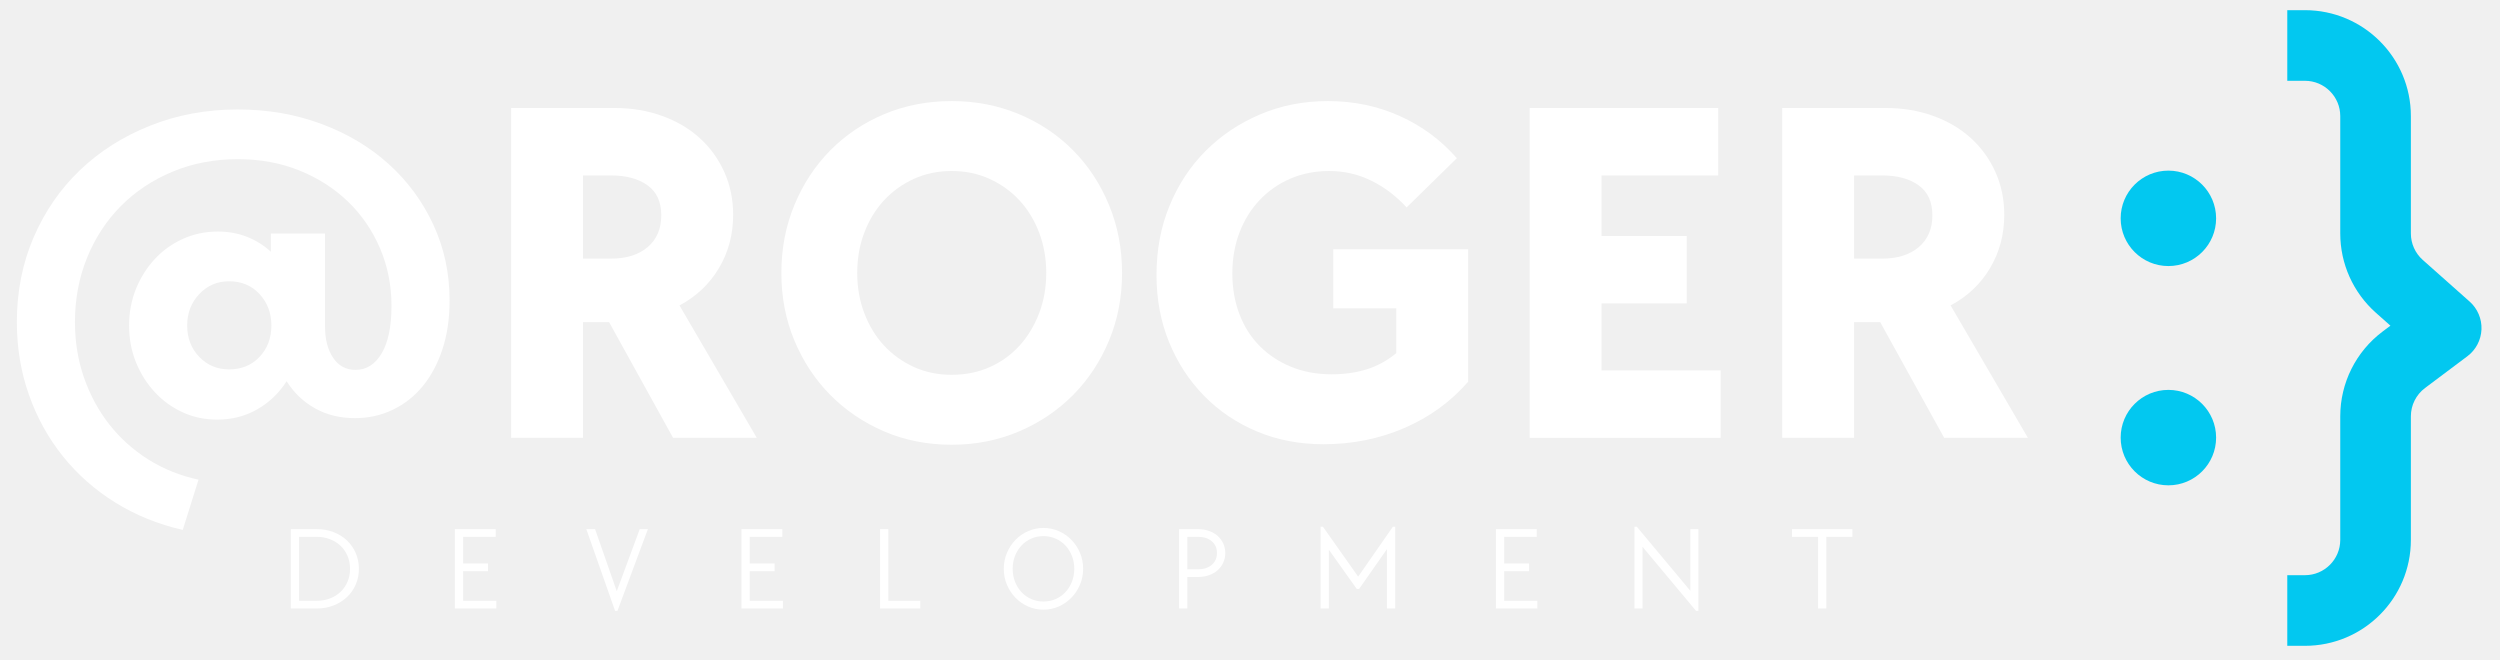
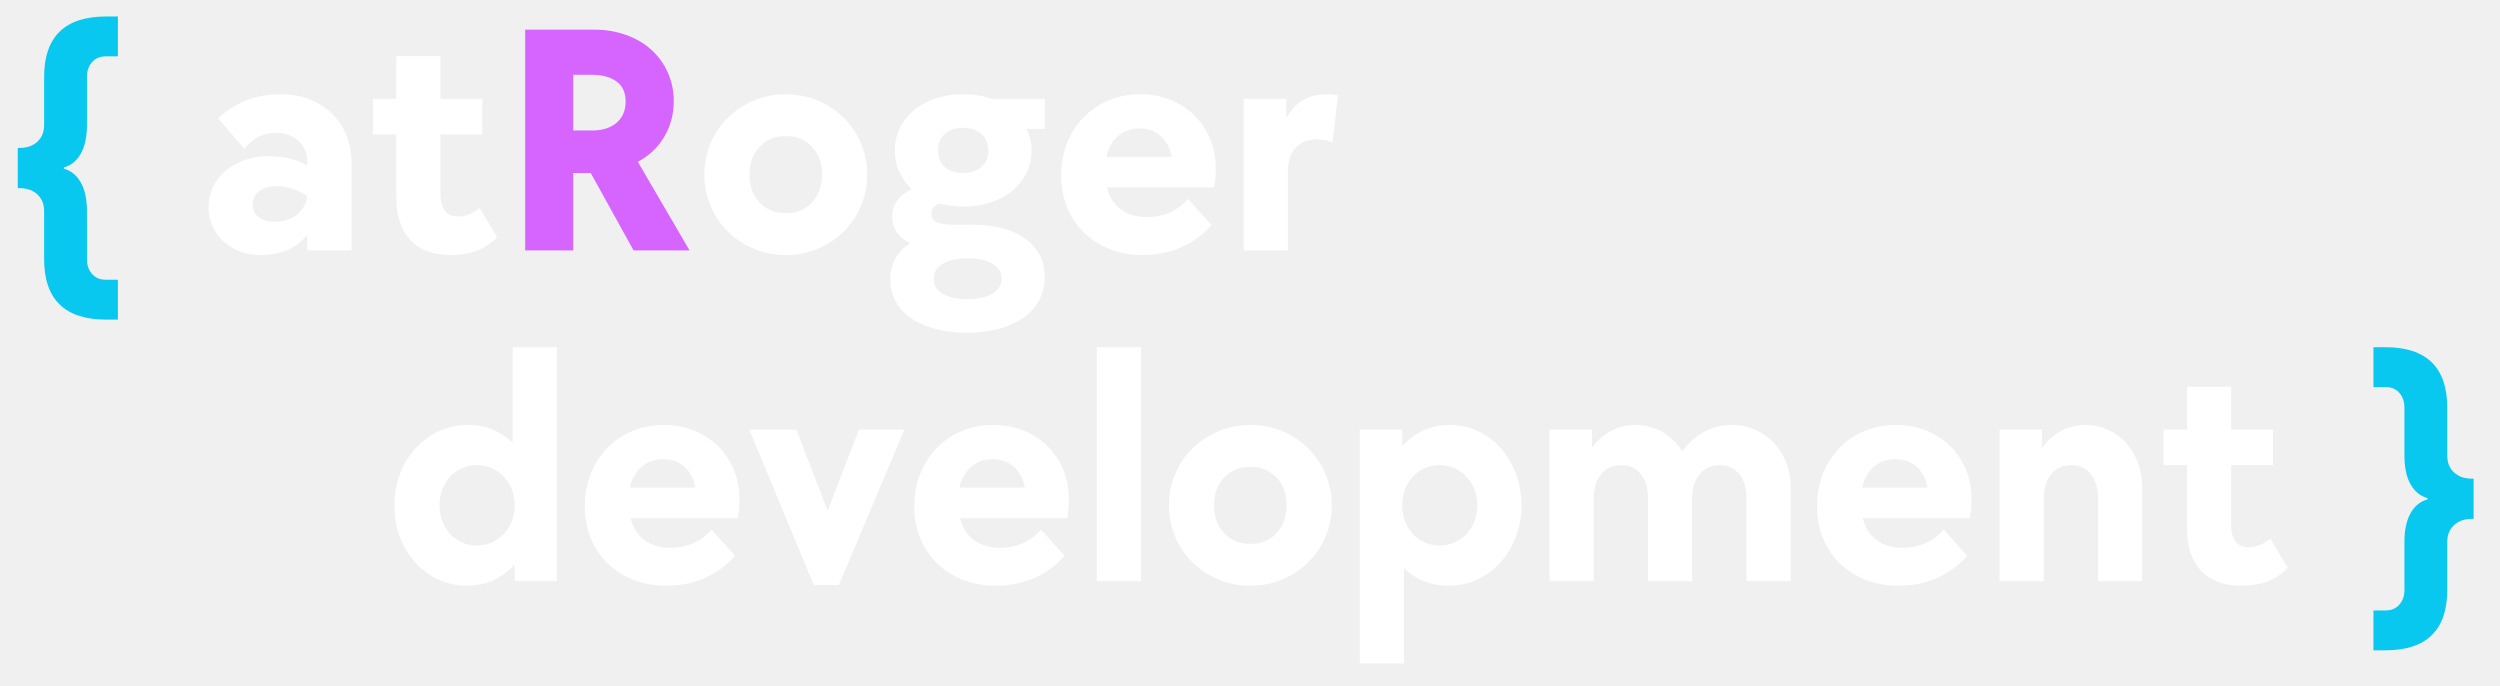
- <svg xmlns="http://www.w3.org/2000/svg" version="1.0" preserveAspectRatio="xMidYMid meet" viewBox="156 609 1182 312" zoomAndPan="magnify" style="max-height: 500px" width="1182" height="312">
+ <svg xmlns="http://www.w3.org/2000/svg" version="1.0" preserveAspectRatio="xMidYMid meet" viewBox="147 597 1203 330" zoomAndPan="magnify" style="max-height: 500px" width="1203" height="330">
  <defs>
    <g />
-     <clipPath id="ab6be9672c">
-       <rect height="281" y="0" width="969" x="0" />
+     <clipPath id="36fd5362bf">
+       <rect height="192" y="0" width="643" x="0" />
    </clipPath>
-     <clipPath id="ea4a767274">
-       <path clip-rule="nonzero" d="M 79 1.082 L 171.312 1.082 L 171.312 301.344 L 79 301.344 Z M 79 1.082" />
-     </clipPath>
-     <clipPath id="fca635046f">
-       <path clip-rule="nonzero" d="M 0.652 180.34 L 45.777 180.34 L 45.777 225.465 L 0.652 225.465 Z M 0.652 180.34" />
-     </clipPath>
-     <clipPath id="3acd0c3ff9">
-       <path clip-rule="nonzero" d="M 0.652 202.902 C 0.652 215.363 10.754 225.465 23.215 225.465 C 35.676 225.465 45.777 215.363 45.777 202.902 C 45.777 190.441 35.676 180.34 23.215 180.34 C 10.754 180.34 0.652 190.441 0.652 202.902 Z M 0.652 202.902" />
-     </clipPath>
-     <clipPath id="0243c243f2">
-       <path clip-rule="nonzero" d="M 0.652 0.34 L 45.777 0.34 L 45.777 45.465 L 0.652 45.465 Z M 0.652 0.34" />
-     </clipPath>
-     <clipPath id="14d1554ec3">
-       <path clip-rule="nonzero" d="M 0.652 22.902 C 0.652 35.363 10.754 45.465 23.215 45.465 C 35.676 45.465 45.777 35.363 45.777 22.902 C 45.777 10.441 35.676 0.34 23.215 0.34 C 10.754 0.34 0.652 10.441 0.652 22.902 Z M 0.652 22.902" />
-     </clipPath>
-     <clipPath id="e85f3a1ea8">
-       <rect height="46" y="0" width="46" x="0" />
-     </clipPath>
-     <clipPath id="9995bd7dcb">
-       <path clip-rule="nonzero" d="M 0.652 76.672 L 45.777 76.672 L 45.777 121.793 L 0.652 121.793 Z M 0.652 76.672" />
-     </clipPath>
-     <clipPath id="0dee5e9d3d">
-       <path clip-rule="nonzero" d="M 0.652 99.23 C 0.652 111.691 10.754 121.793 23.215 121.793 C 35.676 121.793 45.777 111.691 45.777 99.23 C 45.777 86.77 35.676 76.672 23.215 76.672 C 10.754 76.672 0.652 86.77 0.652 99.23 Z M 0.652 99.23" />
-     </clipPath>
-     <clipPath id="71fc96649f">
-       <path clip-rule="nonzero" d="M 0.652 0.672 L 45.777 0.672 L 45.777 45.793 L 0.652 45.793 Z M 0.652 0.672" />
-     </clipPath>
-     <clipPath id="755db9ea28">
-       <path clip-rule="nonzero" d="M 0.652 23.23 C 0.652 35.691 10.754 45.793 23.215 45.793 C 35.676 45.793 45.777 35.691 45.777 23.23 C 45.777 10.77 35.676 0.672 23.215 0.672 C 10.754 0.672 0.652 10.77 0.652 23.23 Z M 0.652 23.23" />
-     </clipPath>
-     <clipPath id="955879c6f4">
-       <rect height="46" y="0" width="46" x="0" />
-     </clipPath>
-     <clipPath id="fc065df888">
-       <rect height="302" y="0" width="189" x="0" />
+     <clipPath id="ee23ffd54f">
+       <rect height="192" y="0" width="1013" x="0" />
    </clipPath>
  </defs>
-   <g transform="matrix(1, 0, 0, 1, 150, 606)">
-     <g clip-path="url(#ab6be9672c)">
-       <g fill-opacity="1" fill="#ffffff">
-         <g transform="translate(0.00002043, 210.0066)">
+   <g transform="matrix(1, 0, 0, 1, 150, 574)">
+     <g clip-path="url(#36fd5362bf)">
+       <g fill-opacity="1" fill="#08c8f0">
+         <g transform="translate(0.00002043, 143.4961)">
          <g>
-             <path d="M 92.406 43.531 C 80.77 40.883 70.141 36.57 60.516 30.594 C 50.898 24.625 42.641 17.332 35.734 8.719 C 28.828 0.113 23.473 -9.578 19.672 -20.359 C 15.867 -31.148 13.969 -42.598 13.969 -54.703 C 13.969 -69.129 16.602 -82.473 21.875 -94.734 C 27.156 -106.992 34.445 -117.582 43.75 -126.5 C 53.062 -135.426 64.117 -142.445 76.922 -147.562 C 89.723 -152.688 103.578 -155.25 118.484 -155.25 C 132.598 -155.25 145.785 -152.957 158.047 -148.375 C 170.305 -143.801 180.895 -137.477 189.812 -129.406 C 198.738 -121.344 205.758 -111.801 210.875 -100.781 C 216 -89.77 218.562 -77.82 218.562 -64.938 C 218.562 -56.406 217.438 -48.723 215.188 -41.891 C 212.938 -35.066 209.832 -29.25 205.875 -24.438 C 201.926 -19.625 197.195 -15.898 191.688 -13.266 C 186.176 -10.629 180.238 -9.312 173.875 -9.312 C 166.738 -9.312 160.414 -10.863 154.906 -13.969 C 149.395 -17.07 144.93 -21.336 141.516 -26.766 C 137.953 -21.18 133.336 -16.758 127.672 -13.5 C 122.004 -10.238 115.68 -8.609 108.703 -8.609 C 102.805 -8.609 97.336 -9.77 92.297 -12.094 C 87.254 -14.426 82.867 -17.609 79.141 -21.641 C 75.41 -25.68 72.457 -30.379 70.281 -35.734 C 68.113 -41.086 67.031 -46.867 67.031 -53.078 C 67.031 -59.273 68.113 -65.051 70.281 -70.406 C 72.457 -75.758 75.41 -80.453 79.141 -84.484 C 82.867 -88.523 87.289 -91.707 92.406 -94.031 C 97.531 -96.363 103.039 -97.531 108.938 -97.531 C 113.906 -97.531 118.484 -96.711 122.672 -95.078 C 126.859 -93.453 130.66 -91.086 134.078 -87.984 L 134.078 -96.594 L 159.672 -96.594 L 159.672 -52.609 C 159.672 -46.555 160.953 -41.629 163.516 -37.828 C 166.078 -34.023 169.609 -32.125 174.109 -32.125 C 179.234 -32.125 183.344 -34.723 186.438 -39.922 C 189.539 -45.117 191.094 -52.602 191.094 -62.375 C 191.094 -72.156 189.27 -81.273 185.625 -89.734 C 181.977 -98.191 176.938 -105.52 170.5 -111.719 C 164.062 -117.926 156.422 -122.816 147.578 -126.391 C 138.734 -129.961 129.035 -131.75 118.484 -131.75 C 107.305 -131.75 96.984 -129.77 87.516 -125.812 C 78.055 -121.852 69.91 -116.422 63.078 -109.516 C 56.254 -102.609 50.941 -94.461 47.141 -85.078 C 43.336 -75.691 41.438 -65.566 41.438 -54.703 C 41.438 -45.391 42.867 -36.617 45.734 -28.391 C 48.609 -20.172 52.602 -12.801 57.719 -6.281 C 62.844 0.227 68.973 5.734 76.109 10.234 C 83.254 14.734 91.172 17.914 99.859 19.781 Z M 114.281 -32.359 C 120.188 -32.359 125 -34.332 128.719 -38.281 C 132.445 -42.238 134.312 -47.172 134.312 -53.078 C 134.312 -58.973 132.445 -63.938 128.719 -67.969 C 125 -72 120.188 -74.016 114.281 -74.016 C 108.695 -74.016 104.004 -72 100.203 -67.969 C 96.398 -63.938 94.5 -58.973 94.5 -53.078 C 94.5 -47.172 96.398 -42.238 100.203 -38.281 C 104.004 -34.332 108.695 -32.359 114.281 -32.359 Z M 114.281 -32.359" />
+             <path d="M 48.031 33.297 C 38.102 33.297 30.656 30.863 25.688 26 C 20.719 21.133 18.234 13.895 18.234 4.281 L 18.234 -18.859 C 18.234 -22.242 17.148 -24.941 14.984 -26.953 C 12.816 -28.961 9.938 -29.969 6.344 -29.969 L 5.547 -29.969 L 5.547 -49.297 L 6.344 -49.297 C 9.938 -49.297 12.816 -50.301 14.984 -52.312 C 17.148 -54.32 18.234 -57.02 18.234 -60.406 L 18.234 -83.547 C 18.234 -93.16 20.719 -100.398 25.688 -105.266 C 30.656 -110.129 38.102 -112.562 48.031 -112.562 L 53.734 -112.562 L 53.734 -93.375 L 47.875 -93.375 C 45.125 -93.375 42.93 -92.445 41.297 -90.594 C 39.66 -88.75 38.844 -86.398 38.844 -83.547 L 38.844 -60.406 C 38.844 -54.695 37.863 -50.098 35.906 -46.609 C 33.945 -43.117 31.227 -40.898 27.75 -39.953 L 27.75 -39.312 C 31.227 -38.363 33.945 -36.145 35.906 -32.656 C 37.863 -29.164 38.844 -24.566 38.844 -18.859 L 38.844 4.281 C 38.844 7.133 39.66 9.484 41.297 11.328 C 42.93 13.18 45.125 14.109 47.875 14.109 L 53.734 14.109 L 53.734 33.297 Z M 48.031 33.297" />
          </g>
        </g>
      </g>
      <g fill-opacity="1" fill="#ffffff">
-         <g transform="translate(230.1967, 210.0066)">
+         <g transform="translate(58.50915, 143.4961)">
+           <g />
+         </g>
+       </g>
+       <g fill-opacity="1" fill="#ffffff">
+         <g transform="translate(93.38702, 143.4961)">
          <g>
-             <path d="M 17.453 -155.953 L 66.344 -155.953 C 74.406 -155.953 81.891 -154.707 88.797 -152.219 C 95.703 -149.738 101.641 -146.25 106.609 -141.75 C 111.578 -137.25 115.457 -131.895 118.25 -125.688 C 121.039 -119.488 122.438 -112.738 122.438 -105.438 C 122.438 -96.133 120.188 -87.719 115.688 -80.188 C 111.188 -72.664 104.977 -66.805 97.062 -62.609 L 133.609 0 L 94.031 0 L 63.781 -54.703 L 51.438 -54.703 L 51.438 0 L 17.453 0 Z M 64.703 -84.734 C 72.004 -84.734 77.785 -86.555 82.047 -90.203 C 86.316 -93.848 88.453 -98.848 88.453 -105.203 C 88.453 -111.566 86.281 -116.301 81.938 -119.406 C 77.594 -122.508 71.848 -124.062 64.703 -124.062 L 51.438 -124.062 L 51.438 -84.734 Z M 64.703 -84.734" />
+             <path d="M 29.172 2.219 C 25.473 2.219 22.086 1.633 19.016 0.469 C 15.953 -0.688 13.312 -2.297 11.094 -4.359 C 8.875 -6.422 7.129 -8.852 5.859 -11.656 C 4.598 -14.457 3.969 -17.492 3.969 -20.766 C 3.969 -24.254 4.68 -27.504 6.109 -30.516 C 7.535 -33.523 9.566 -36.141 12.203 -38.359 C 14.848 -40.578 17.941 -42.297 21.484 -43.516 C 25.023 -44.734 28.961 -45.344 33.297 -45.344 C 40.055 -45.344 46.129 -43.863 51.516 -40.906 L 51.516 -42.328 C 51.516 -46.66 50.086 -50.117 47.234 -52.703 C 44.391 -55.297 40.742 -56.594 36.297 -56.594 C 30.172 -56.594 25.156 -54.004 21.25 -48.828 L 8.562 -63.578 C 13 -67.586 17.645 -70.516 22.5 -72.359 C 27.363 -74.211 32.812 -75.141 38.844 -75.141 C 43.914 -75.141 48.508 -74.32 52.625 -72.688 C 56.75 -71.051 60.316 -68.781 63.328 -65.875 C 66.336 -62.969 68.66 -59.504 70.297 -55.484 C 71.941 -51.473 72.766 -47.035 72.766 -42.172 L 72.766 0 L 51.516 0 L 51.516 -7.453 C 48.453 -3.961 45.125 -1.477 41.531 0 C 37.938 1.477 33.816 2.219 29.172 2.219 Z M 35.984 -13.797 C 40.109 -13.797 43.598 -14.93 46.453 -17.203 C 49.305 -19.473 50.992 -22.457 51.516 -26.156 C 46.66 -29.32 41.801 -30.906 36.938 -30.906 C 33.238 -30.906 30.359 -30.113 28.297 -28.531 C 26.234 -26.945 25.203 -24.832 25.203 -22.188 C 25.203 -19.551 26.148 -17.492 28.047 -16.016 C 29.953 -14.535 32.598 -13.797 35.984 -13.797 Z M 35.984 -13.797" />
          </g>
        </g>
      </g>
      <g fill-opacity="1" fill="#ffffff">
-         <g transform="translate(367.2906, 210.0066)">
+         <g transform="translate(174.0817, 143.4961)">
          <g>
-             <path d="M 88.688 3.266 C 77.195 3.266 66.562 1.172 56.781 -3.016 C 47.008 -7.211 38.516 -12.957 31.297 -20.25 C 24.086 -27.539 18.426 -36.113 14.312 -45.969 C 10.195 -55.82 8.141 -66.488 8.141 -77.969 C 8.141 -89.457 10.195 -100.164 14.312 -110.094 C 18.426 -120.031 24.086 -128.645 31.297 -135.938 C 38.516 -143.227 47.008 -148.93 56.781 -153.047 C 66.562 -157.16 77.195 -159.219 88.688 -159.219 C 100.008 -159.219 110.598 -157.16 120.453 -153.047 C 130.305 -148.93 138.844 -143.227 146.062 -135.938 C 153.281 -128.645 158.941 -120.031 163.047 -110.094 C 167.16 -100.164 169.219 -89.457 169.219 -77.969 C 169.219 -66.488 167.16 -55.82 163.047 -45.969 C 158.941 -36.113 153.281 -27.539 146.062 -20.25 C 138.844 -12.957 130.305 -7.211 120.453 -3.016 C 110.598 1.172 100.008 3.266 88.688 3.266 Z M 88.688 -29.797 C 95.195 -29.797 101.164 -31 106.594 -33.406 C 112.031 -35.812 116.727 -39.188 120.688 -43.531 C 124.645 -47.875 127.75 -52.992 130 -58.891 C 132.25 -64.785 133.375 -71.145 133.375 -77.969 C 133.375 -84.801 132.25 -91.164 130 -97.062 C 127.75 -102.957 124.645 -108.035 120.688 -112.297 C 116.727 -116.566 112.031 -119.941 106.594 -122.422 C 101.164 -124.91 95.195 -126.156 88.688 -126.156 C 82.164 -126.156 76.188 -124.91 70.75 -122.422 C 65.32 -119.941 60.629 -116.566 56.672 -112.297 C 52.723 -108.035 49.625 -102.957 47.375 -97.062 C 45.125 -91.164 44 -84.801 44 -77.969 C 44 -71.145 45.125 -64.785 47.375 -58.891 C 49.625 -52.992 52.723 -47.91 56.672 -43.641 C 60.629 -39.379 65.32 -36.004 70.75 -33.516 C 76.188 -31.035 82.164 -29.797 88.688 -29.797 Z M 88.688 -29.797" />
+             <path d="M 39.953 2.219 C 31.391 2.219 24.863 -0.18 20.375 -4.984 C 15.883 -9.797 13.641 -16.586 13.641 -25.359 L 13.641 -55.797 L 2.375 -55.797 L 2.375 -72.922 L 13.641 -72.922 L 13.641 -93.531 L 34.875 -93.531 L 34.875 -72.922 L 55.016 -72.922 L 55.016 -55.797 L 34.875 -55.797 L 34.875 -27.109 C 34.875 -23.723 35.562 -21.078 36.938 -19.172 C 38.312 -17.273 40.531 -16.328 43.594 -16.328 C 46.977 -16.328 50.359 -17.703 53.734 -20.453 L 62.141 -6.344 C 56.648 -0.633 49.254 2.219 39.953 2.219 Z M 39.953 2.219" />
+           </g>
+         </g>
+       </g>
+       <g fill-opacity="1" fill="#d665ff">
+         <g transform="translate(237.8167, 143.4961)">
+           <g>
+             <path d="M 11.891 -106.219 L 45.188 -106.219 C 50.676 -106.219 55.77 -105.367 60.469 -103.672 C 65.176 -101.984 69.223 -99.609 72.609 -96.547 C 75.992 -93.484 78.633 -89.836 80.531 -85.609 C 82.438 -81.379 83.391 -76.781 83.391 -71.812 C 83.391 -65.469 81.852 -59.734 78.781 -54.609 C 75.719 -49.484 71.492 -45.492 66.109 -42.641 L 91 0 L 64.047 0 L 43.438 -37.25 L 35.031 -37.25 L 35.031 0 L 11.891 0 Z M 44.078 -57.703 C 49.035 -57.703 52.969 -58.941 55.875 -61.422 C 58.781 -63.91 60.234 -67.32 60.234 -71.656 C 60.234 -75.988 58.754 -79.211 55.797 -81.328 C 52.836 -83.441 48.93 -84.5 44.078 -84.5 L 35.031 -84.5 L 35.031 -57.703 Z M 44.078 -57.703" />
          </g>
        </g>
      </g>
      <g fill-opacity="1" fill="#ffffff">
-         <g transform="translate(544.6515, 210.0066)">
+         <g transform="translate(331.1991, 143.4961)">
          <g>
-             <path d="M 87.047 3.031 C 75.723 3.031 65.25 1.016 55.625 -3.016 C 46.008 -7.055 37.672 -12.68 30.609 -19.891 C 23.547 -27.109 18.035 -35.566 14.078 -45.266 C 10.117 -54.973 8.141 -65.566 8.141 -77.047 C 8.141 -88.836 10.195 -99.738 14.312 -109.75 C 18.426 -119.758 24.129 -128.41 31.422 -135.703 C 38.711 -142.992 47.285 -148.734 57.141 -152.922 C 66.992 -157.117 77.664 -159.219 89.156 -159.219 C 101.406 -159.219 112.77 -156.848 123.25 -152.109 C 133.727 -147.379 142.691 -140.742 150.141 -132.203 L 126.391 -108.938 C 121.422 -114.363 115.832 -118.586 109.625 -121.609 C 103.426 -124.641 96.832 -126.156 89.844 -126.156 C 83.176 -126.156 77.047 -124.953 71.453 -122.547 C 65.867 -120.141 61.02 -116.766 56.906 -112.422 C 52.801 -108.078 49.625 -102.957 47.375 -97.062 C 45.125 -91.164 44 -84.727 44 -77.75 C 44 -70.758 45.125 -64.316 47.375 -58.422 C 49.625 -52.523 52.844 -47.484 57.031 -43.297 C 61.219 -39.109 66.18 -35.848 71.922 -33.516 C 77.66 -31.191 84.023 -30.031 91.016 -30.031 C 96.91 -30.031 102.379 -30.805 107.422 -32.359 C 112.461 -33.91 117.156 -36.469 121.5 -40.031 L 121.5 -61.219 L 91.703 -61.219 L 91.703 -89.156 L 155.484 -89.156 L 155.484 -26.531 C 147.266 -17.07 137.219 -9.781 125.344 -4.656 C 113.469 0.469 100.703 3.031 87.047 3.031 Z M 87.047 3.031" />
+             <path d="M 43.906 2.219 C 38.414 2.219 33.289 1.211 28.531 -0.797 C 23.781 -2.805 19.633 -5.551 16.094 -9.031 C 12.551 -12.52 9.773 -16.613 7.766 -21.312 C 5.754 -26.02 4.75 -31.07 4.75 -36.469 C 4.75 -41.852 5.754 -46.895 7.766 -51.594 C 9.773 -56.301 12.551 -60.398 16.094 -63.891 C 19.633 -67.379 23.781 -70.125 28.531 -72.125 C 33.289 -74.133 38.414 -75.141 43.906 -75.141 C 49.406 -75.141 54.531 -74.133 59.281 -72.125 C 64.039 -70.125 68.191 -67.379 71.734 -63.891 C 75.273 -60.398 78.051 -56.301 80.062 -51.594 C 82.07 -46.895 83.078 -41.852 83.078 -36.469 C 83.078 -31.07 82.07 -26.02 80.062 -21.312 C 78.051 -16.613 75.273 -12.52 71.734 -9.031 C 68.191 -5.551 64.039 -2.805 59.281 -0.797 C 54.531 1.211 49.406 2.219 43.906 2.219 Z M 43.906 -17.906 C 49.094 -17.906 53.297 -19.625 56.516 -23.062 C 59.742 -26.5 61.359 -31.02 61.359 -36.625 C 61.359 -42.008 59.742 -46.422 56.516 -49.859 C 53.297 -53.297 49.094 -55.016 43.906 -55.016 C 38.727 -55.016 34.523 -53.297 31.297 -49.859 C 28.078 -46.422 26.469 -42.008 26.469 -36.625 C 26.469 -31.02 28.078 -26.5 31.297 -23.062 C 34.523 -19.625 38.727 -17.906 43.906 -17.906 Z M 43.906 -17.906" />
          </g>
        </g>
      </g>
      <g fill-opacity="1" fill="#ffffff">
-         <g transform="translate(711.7711, 210.0066)">
+         <g transform="translate(419.0279, 143.4961)">
          <g>
-             <path d="M 17.453 -155.953 L 106.609 -155.953 L 106.609 -124.062 L 51.438 -124.062 L 51.438 -95.438 L 91.703 -95.438 L 91.703 -63.547 L 51.438 -63.547 L 51.438 -31.891 L 107.766 -31.891 L 107.766 0 L 17.453 0 Z M 17.453 -155.953" />
+             <path d="M 43.438 23.469 C 48.508 23.469 52.523 22.594 55.484 20.844 C 58.441 19.102 59.922 16.703 59.922 13.641 C 59.922 10.566 58.469 8.16 55.562 6.422 C 52.656 4.68 48.664 3.812 43.594 3.812 C 38.52 3.812 34.531 4.68 31.625 6.422 C 28.719 8.16 27.266 10.566 27.266 13.641 C 27.266 16.703 28.691 19.102 31.547 20.844 C 34.398 22.594 38.363 23.469 43.438 23.469 Z M 43.281 39.625 C 37.676 39.625 32.602 39.016 28.062 37.797 C 23.52 36.586 19.633 34.875 16.406 32.656 C 13.188 30.438 10.703 27.738 8.953 24.562 C 7.211 21.395 6.344 17.91 6.344 14.109 C 6.344 6.609 9.516 0.742 15.859 -3.484 C 10.148 -6.441 7.297 -10.672 7.297 -16.172 C 7.297 -19.234 8.141 -21.875 9.828 -24.094 C 11.516 -26.312 13.785 -28.109 16.641 -29.484 C 14.109 -31.922 12.129 -34.695 10.703 -37.812 C 9.273 -40.926 8.562 -44.332 8.562 -48.031 C 8.562 -51.945 9.379 -55.566 11.016 -58.891 C 12.648 -62.223 14.922 -65.102 17.828 -67.531 C 20.734 -69.969 24.195 -71.844 28.219 -73.156 C 32.238 -74.477 36.676 -75.141 41.531 -75.141 C 46.5 -75.141 51.098 -74.398 55.328 -72.922 L 80.688 -72.922 L 80.688 -58.5 L 71.812 -58.5 C 72.656 -57.02 73.285 -55.406 73.703 -53.656 C 74.129 -51.914 74.344 -50.148 74.344 -48.359 C 74.344 -44.336 73.523 -40.66 71.891 -37.328 C 70.254 -34.004 67.984 -31.125 65.078 -28.688 C 62.172 -26.258 58.68 -24.383 54.609 -23.062 C 50.547 -21.738 46.133 -21.078 41.375 -21.078 C 37.469 -21.078 33.77 -21.555 30.281 -22.516 C 27.531 -21.773 26.156 -20.133 26.156 -17.594 C 26.156 -15.801 26.973 -14.477 28.609 -13.625 C 30.254 -12.781 32.926 -12.359 36.625 -12.359 L 45.969 -12.359 C 50.52 -12.359 54.906 -11.883 59.125 -10.938 C 63.352 -9.988 67.051 -8.484 70.219 -6.422 C 73.395 -4.359 75.93 -1.742 77.828 1.422 C 79.734 4.598 80.688 8.352 80.688 12.688 C 80.688 16.801 79.812 20.523 78.062 23.859 C 76.32 27.191 73.812 30.02 70.531 32.344 C 67.258 34.664 63.328 36.457 58.734 37.719 C 54.141 38.988 48.988 39.625 43.281 39.625 Z M 41.375 -37.25 C 45.07 -37.25 48.031 -38.227 50.25 -40.188 C 52.469 -42.145 53.578 -44.758 53.578 -48.031 C 53.578 -51.414 52.469 -54.082 50.25 -56.031 C 48.031 -57.988 45.07 -58.969 41.375 -58.969 C 37.676 -58.969 34.742 -57.988 32.578 -56.031 C 30.41 -54.082 29.328 -51.414 29.328 -48.031 C 29.328 -44.758 30.41 -42.145 32.578 -40.188 C 34.742 -38.227 37.676 -37.25 41.375 -37.25 Z M 41.375 -37.25" />
          </g>
        </g>
      </g>
      <g fill-opacity="1" fill="#ffffff">
-         <g transform="translate(831.1754, 210.0066)">
+         <g transform="translate(502.8934, 143.4961)">
          <g>
-             <path d="M 17.453 -155.953 L 66.344 -155.953 C 74.406 -155.953 81.891 -154.707 88.797 -152.219 C 95.703 -149.738 101.641 -146.25 106.609 -141.75 C 111.578 -137.25 115.457 -131.895 118.25 -125.688 C 121.039 -119.488 122.438 -112.738 122.438 -105.438 C 122.438 -96.133 120.188 -87.719 115.688 -80.188 C 111.188 -72.664 104.977 -66.805 97.062 -62.609 L 133.609 0 L 94.031 0 L 63.781 -54.703 L 51.438 -54.703 L 51.438 0 L 17.453 0 Z M 64.703 -84.734 C 72.004 -84.734 77.785 -86.555 82.047 -90.203 C 86.316 -93.848 88.453 -98.848 88.453 -105.203 C 88.453 -111.566 86.281 -116.301 81.938 -119.406 C 77.594 -122.508 71.848 -124.062 64.703 -124.062 L 51.438 -124.062 L 51.438 -84.734 Z M 64.703 -84.734" />
+             <path d="M 44.078 2.219 C 38.266 2.219 32.953 1.27 28.141 -0.625 C 23.328 -2.531 19.176 -5.176 15.688 -8.562 C 12.207 -11.945 9.516 -15.988 7.609 -20.688 C 5.703 -25.395 4.75 -30.547 4.75 -36.141 C 4.75 -41.742 5.703 -46.922 7.609 -51.672 C 9.516 -56.43 12.156 -60.555 15.531 -64.047 C 18.914 -67.535 22.93 -70.254 27.578 -72.203 C 32.234 -74.16 37.305 -75.141 42.797 -75.141 C 47.984 -75.141 52.77 -74.266 57.156 -72.516 C 61.539 -70.773 65.367 -68.32 68.641 -65.156 C 71.922 -61.988 74.484 -58.238 76.328 -53.906 C 78.18 -49.57 79.109 -44.812 79.109 -39.625 C 79.109 -37.727 79.055 -36.145 78.953 -34.875 C 78.848 -33.602 78.633 -32.07 78.312 -30.281 L 26.797 -30.281 C 27.848 -25.844 30.035 -22.352 33.359 -19.812 C 36.691 -17.281 40.945 -16.016 46.125 -16.016 C 49.832 -16.016 53.32 -16.703 56.594 -18.078 C 59.875 -19.453 62.941 -21.672 65.797 -24.734 L 77.047 -12.203 C 72.922 -7.453 68.004 -3.859 62.297 -1.422 C 56.586 1.004 50.516 2.219 44.078 2.219 Z M 58.016 -45.016 C 57.066 -49.461 55.242 -52.848 52.547 -55.172 C 49.859 -57.492 46.504 -58.656 42.484 -58.656 C 38.359 -58.656 34.895 -57.438 32.094 -55 C 29.301 -52.57 27.426 -49.242 26.469 -45.016 Z M 58.016 -45.016" />
+           </g>
+         </g>
+       </g>
+       <g fill-opacity="1" fill="#ffffff">
+         <g transform="translate(586.7588, 143.4961)">
+           <g>
+             <path d="M 8.719 -72.922 L 29.172 -72.922 L 29.172 -63.578 C 33.398 -71.285 39.797 -75.141 48.359 -75.141 C 49.516 -75.141 50.617 -75.086 51.672 -74.984 C 52.734 -74.879 53.531 -74.723 54.062 -74.516 L 51.516 -52 C 48.773 -52.945 46.238 -53.422 43.906 -53.422 C 39.469 -53.422 36.035 -52.047 33.609 -49.297 C 31.18 -46.555 29.969 -42.805 29.969 -38.047 L 29.969 0 L 8.719 0 Z M 8.719 -72.922" />
          </g>
        </g>
      </g>
    </g>
  </g>
-   <g fill-opacity="1" fill="#ffffff">
-     <g transform="translate(288.4553, 896.693)">
-       <g>
-         <path d="M 5.047 -37.516 L 17.297 -37.516 C 20.172 -37.516 22.82 -37.047 25.25 -36.109 C 27.676 -35.18 29.773 -33.879 31.547 -32.203 C 33.328 -30.523 34.719 -28.535 35.719 -26.234 C 36.727 -23.941 37.234 -21.453 37.234 -18.766 C 37.234 -16.078 36.727 -13.582 35.719 -11.281 C 34.719 -8.988 33.328 -7.008 31.547 -5.344 C 29.773 -3.688 27.676 -2.379 25.25 -1.422 C 22.82 -0.473 20.172 0 17.297 0 L 5.047 0 Z M 17.25 -3.641 C 19.52 -3.641 21.625 -4.008 23.562 -4.75 C 25.508 -5.5 27.18 -6.547 28.578 -7.891 C 29.984 -9.234 31.078 -10.828 31.859 -12.672 C 32.648 -14.523 33.047 -16.555 33.047 -18.766 C 33.047 -20.961 32.648 -22.984 31.859 -24.828 C 31.078 -26.68 29.984 -28.281 28.578 -29.625 C 27.18 -30.969 25.508 -32.008 23.562 -32.75 C 21.625 -33.5 19.52 -33.875 17.25 -33.875 L 8.953 -33.875 L 8.953 -3.641 Z M 17.25 -3.641" />
-       </g>
-     </g>
-   </g>
-   <g fill-opacity="1" fill="#ffffff">
-     <g transform="translate(366.0097, 896.693)">
-       <g>
-         <path d="M 5.047 -37.516 L 24.359 -37.516 L 24.359 -33.875 L 8.953 -33.875 L 8.953 -21.281 L 20.719 -21.281 L 20.719 -17.641 L 8.953 -17.641 L 8.953 -3.641 L 24.641 -3.641 L 24.641 0 L 5.047 0 Z M 5.047 -37.516" />
-       </g>
-     </g>
-   </g>
-   <g fill-opacity="1" fill="#ffffff">
-     <g transform="translate(431.5258, 896.693)">
-       <g>
-         <path d="M 1.688 -37.516 L 5.828 -37.516 L 16.078 -8.172 L 26.938 -37.516 L 30.797 -37.516 L 16.406 1.125 L 15.281 1.125 Z M 1.688 -37.516" />
-       </g>
-     </g>
-   </g>
-   <g fill-opacity="1" fill="#ffffff">
-     <g transform="translate(501.5213, 896.693)">
-       <g>
-         <path d="M 5.047 -37.516 L 24.359 -37.516 L 24.359 -33.875 L 8.953 -33.875 L 8.953 -21.281 L 20.719 -21.281 L 20.719 -17.641 L 8.953 -17.641 L 8.953 -3.641 L 24.641 -3.641 L 24.641 0 L 5.047 0 Z M 5.047 -37.516" />
-       </g>
-     </g>
-   </g>
-   <g fill-opacity="1" fill="#ffffff">
-     <g transform="translate(567.0374, 896.693)">
-       <g>
-         <path d="M 5.047 -37.516 L 8.953 -37.516 L 8.953 -3.641 L 24.078 -3.641 L 24.078 0 L 5.047 0 Z M 5.047 -37.516" />
-       </g>
-     </g>
-   </g>
-   <g fill-opacity="1" fill="#ffffff">
-     <g transform="translate(627.794, 896.693)">
-       <g>
-         <path d="M 21.562 0.562 C 18.988 0.562 16.562 0.055 14.281 -0.953 C 12 -1.961 10.008 -3.344 8.312 -5.094 C 6.613 -6.852 5.27 -8.898 4.281 -11.234 C 3.289 -13.566 2.797 -16.078 2.797 -18.766 C 2.797 -21.41 3.289 -23.91 4.281 -26.266 C 5.27 -28.617 6.613 -30.672 8.312 -32.422 C 10.008 -34.18 12 -35.562 14.281 -36.562 C 16.562 -37.57 18.988 -38.078 21.562 -38.078 C 24.133 -38.078 26.555 -37.57 28.828 -36.562 C 31.109 -35.562 33.098 -34.18 34.797 -32.422 C 36.504 -30.672 37.848 -28.629 38.828 -26.297 C 39.816 -23.961 40.312 -21.453 40.312 -18.766 C 40.312 -16.109 39.816 -13.613 38.828 -11.281 C 37.848 -8.945 36.504 -6.898 34.797 -5.141 C 33.098 -3.391 31.109 -2 28.828 -0.969 C 26.555 0.051 24.133 0.562 21.562 0.562 Z M 21.562 -3.297 C 23.613 -3.297 25.535 -3.688 27.328 -4.469 C 29.117 -5.258 30.656 -6.344 31.938 -7.719 C 33.227 -9.102 34.25 -10.738 35 -12.625 C 35.75 -14.508 36.125 -16.555 36.125 -18.766 C 36.125 -20.961 35.75 -23.004 35 -24.891 C 34.25 -26.773 33.227 -28.406 31.938 -29.781 C 30.656 -31.164 29.117 -32.25 27.328 -33.031 C 25.535 -33.82 23.613 -34.219 21.562 -34.219 C 19.469 -34.219 17.535 -33.82 15.766 -33.031 C 13.992 -32.25 12.461 -31.164 11.172 -29.781 C 9.879 -28.406 8.859 -26.773 8.109 -24.891 C 7.367 -23.004 7 -20.961 7 -18.766 C 7 -16.555 7.367 -14.508 8.109 -12.625 C 8.859 -10.738 9.879 -9.102 11.172 -7.719 C 12.461 -6.344 13.992 -5.258 15.766 -4.469 C 17.535 -3.688 19.469 -3.297 21.562 -3.297 Z M 21.562 -3.297" />
-       </g>
-     </g>
-   </g>
-   <g fill-opacity="1" fill="#ffffff">
-     <g transform="translate(708.428, 896.693)">
-       <g>
-         <path d="M 5.047 -37.516 L 14 -37.516 C 15.863 -37.516 17.586 -37.234 19.172 -36.672 C 20.766 -36.117 22.129 -35.336 23.266 -34.328 C 24.398 -33.316 25.285 -32.117 25.922 -30.734 C 26.555 -29.359 26.875 -27.848 26.875 -26.203 C 26.875 -24.566 26.555 -23.055 25.922 -21.672 C 25.285 -20.285 24.398 -19.086 23.266 -18.078 C 22.129 -17.078 20.766 -16.297 19.172 -15.734 C 17.586 -15.172 15.863 -14.891 14 -14.891 L 8.953 -14.891 L 8.953 0 L 5.047 0 Z M 14 -18.531 C 16.688 -18.531 18.848 -19.227 20.484 -20.625 C 22.129 -22.031 22.953 -23.91 22.953 -26.266 C 22.953 -28.578 22.129 -30.422 20.484 -31.797 C 18.848 -33.18 16.688 -33.875 14 -33.875 L 8.953 -33.875 L 8.953 -18.531 Z M 14 -18.531" />
-       </g>
-     </g>
-   </g>
-   <g fill-opacity="1" fill="#ffffff">
-     <g transform="translate(775.3439, 896.693)">
-       <g>
-         <path d="M 5.047 -38.641 L 6.156 -38.641 L 22.797 -15.062 L 39.203 -38.641 L 40.312 -38.641 L 40.312 0 L 36.406 0 L 36.406 -28.062 L 23.234 -9.234 L 22.125 -9.234 L 8.953 -27.781 L 8.953 0 L 5.047 0 Z M 5.047 -38.641" />
-       </g>
-     </g>
-   </g>
-   <g fill-opacity="1" fill="#ffffff">
-     <g transform="translate(858.2176, 896.693)">
-       <g>
-         <path d="M 5.047 -37.516 L 24.359 -37.516 L 24.359 -33.875 L 8.953 -33.875 L 8.953 -21.281 L 20.719 -21.281 L 20.719 -17.641 L 8.953 -17.641 L 8.953 -3.641 L 24.641 -3.641 L 24.641 0 L 5.047 0 Z M 5.047 -37.516" />
-       </g>
-     </g>
-   </g>
-   <g fill-opacity="1" fill="#ffffff">
-     <g transform="translate(923.7337, 896.693)">
-       <g>
-         <path d="M 8.844 -29.172 L 8.844 0 L 5.047 0 L 5.047 -38.641 L 6.156 -38.641 L 31.469 -8.344 L 31.469 -37.516 L 35.281 -37.516 L 35.281 1.125 L 34.156 1.125 Z M 8.844 -29.172" />
-       </g>
-     </g>
-   </g>
-   <g fill-opacity="1" fill="#ffffff">
-     <g transform="translate(1001.568, 896.693)">
-       <g>
-         <path d="M 14 -33.875 L 1.688 -33.875 L 1.688 -37.516 L 30.234 -37.516 L 30.234 -33.875 L 17.922 -33.875 L 17.922 0 L 14 0 Z M 14 -33.875" />
-       </g>
-     </g>
-   </g>
-   <g transform="matrix(1, 0, 0, 1, 1158, 613)">
-     <g clip-path="url(#fc065df888)">
-       <g clip-path="url(#ea4a767274)">
-         <path fill-rule="evenodd" fill-opacity="1" d="M 87.773 267.949 L 79.426 267.949 L 79.426 301.344 L 87.773 301.344 C 115.438 301.344 137.863 278.918 137.863 251.254 L 137.863 192.816 C 137.863 187.562 140.34 182.613 144.543 179.457 L 164.578 164.434 C 168.586 161.426 171.035 156.773 171.242 151.77 C 171.449 146.762 169.398 141.922 165.652 138.594 L 143.469 118.883 C 139.902 115.715 137.863 111.172 137.863 106.402 L 137.863 50.898 C 137.863 23.23 115.438 0.809 87.773 0.809 L 79.426 0.809 L 79.426 34.199 L 87.773 34.199 C 96.996 34.199 104.473 41.676 104.473 50.898 L 104.473 106.402 C 104.473 120.711 110.59 134.336 121.285 143.844 L 128.191 149.98 L 124.508 152.746 C 111.895 162.203 104.473 177.051 104.473 192.816 L 104.473 251.254 C 104.473 260.473 96.996 267.949 87.773 267.949 Z M 87.773 267.949" fill="#02c8f0" />
-       </g>
-       <g clip-path="url(#fca635046f)">
-         <g clip-path="url(#3acd0c3ff9)">
-           <g transform="matrix(1, 0, 0, 1, -0.000000000000227374, 180)">
-             <g clip-path="url(#e85f3a1ea8)">
-               <g clip-path="url(#0243c243f2)">
-                 <g clip-path="url(#14d1554ec3)">
-                   <path fill-rule="nonzero" fill-opacity="1" d="M 0.652 45.465 L 0.652 0.34 L 45.777 0.34 L 45.777 45.465 Z M 0.652 45.465" fill="#02c8f0" />
-                 </g>
-               </g>
-             </g>
+   <g transform="matrix(1, 0, 0, 1, 331, 733)">
+     <g clip-path="url(#ee23ffd54f)">
+       <g fill-opacity="1" fill="#ffffff">
+         <g transform="translate(1.027495, 143.6344)">
+           <g>
+             <path d="M 39.797 2.219 C 34.828 2.219 30.227 1.242 26 -0.703 C 21.77 -2.66 18.066 -5.383 14.891 -8.875 C 11.723 -12.363 9.238 -16.457 7.438 -21.156 C 5.645 -25.863 4.75 -30.969 4.75 -36.469 C 4.75 -41.852 5.645 -46.895 7.438 -51.594 C 9.238 -56.301 11.723 -60.398 14.891 -63.891 C 18.066 -67.379 21.82 -70.125 26.156 -72.125 C 30.488 -74.133 35.141 -75.141 40.109 -75.141 C 44.441 -75.141 48.43 -74.398 52.078 -72.922 C 55.723 -71.441 58.922 -69.328 61.672 -66.578 L 61.672 -112.562 L 82.906 -112.562 L 82.906 0 L 62.625 0 L 62.625 -7.922 C 59.875 -4.859 56.566 -2.398 52.703 -0.547 C 48.848 1.297 44.547 2.219 39.797 2.219 Z M 44.391 -17.125 C 47.035 -17.125 49.469 -17.625 51.688 -18.625 C 53.906 -19.633 55.832 -21.008 57.469 -22.75 C 59.102 -24.488 60.367 -26.52 61.266 -28.844 C 62.172 -31.176 62.625 -33.719 62.625 -36.469 C 62.625 -39.207 62.172 -41.738 61.266 -44.062 C 60.367 -46.395 59.102 -48.43 57.469 -50.172 C 55.832 -51.922 53.906 -53.297 51.688 -54.297 C 49.469 -55.297 47.035 -55.797 44.391 -55.797 C 41.848 -55.797 39.469 -55.297 37.25 -54.297 C 35.031 -53.297 33.129 -51.922 31.547 -50.172 C 29.961 -48.43 28.719 -46.395 27.812 -44.062 C 26.914 -41.738 26.469 -39.207 26.469 -36.469 C 26.469 -33.719 26.914 -31.176 27.812 -28.844 C 28.719 -26.52 29.961 -24.488 31.547 -22.75 C 33.129 -21.008 35.031 -19.633 37.25 -18.625 C 39.469 -17.625 41.848 -17.125 44.391 -17.125 Z M 44.391 -17.125" />
          </g>
        </g>
      </g>
-       <g clip-path="url(#9995bd7dcb)">
-         <g clip-path="url(#0dee5e9d3d)">
-           <g transform="matrix(1, 0, 0, 1, -0.000000000000227374, 76)">
-             <g clip-path="url(#955879c6f4)">
-               <g clip-path="url(#71fc96649f)">
-                 <g clip-path="url(#755db9ea28)">
-                   <path fill-rule="nonzero" fill-opacity="1" d="M 0.652 45.793 L 0.652 0.672 L 45.777 0.672 L 45.777 45.793 Z M 0.652 45.793" fill="#02c8f0" />
-                 </g>
-               </g>
-             </g>
+       <g fill-opacity="1" fill="#ffffff">
+         <g transform="translate(92.66119, 143.6344)">
+           <g>
+             <path d="M 44.078 2.219 C 38.266 2.219 32.953 1.27 28.141 -0.625 C 23.328 -2.531 19.176 -5.176 15.688 -8.562 C 12.207 -11.945 9.516 -15.988 7.609 -20.688 C 5.703 -25.395 4.75 -30.547 4.75 -36.141 C 4.75 -41.742 5.703 -46.922 7.609 -51.672 C 9.516 -56.43 12.156 -60.555 15.531 -64.047 C 18.914 -67.535 22.93 -70.254 27.578 -72.203 C 32.234 -74.16 37.305 -75.141 42.797 -75.141 C 47.984 -75.141 52.77 -74.266 57.156 -72.516 C 61.539 -70.773 65.367 -68.32 68.641 -65.156 C 71.922 -61.988 74.484 -58.238 76.328 -53.906 C 78.18 -49.57 79.109 -44.812 79.109 -39.625 C 79.109 -37.727 79.055 -36.145 78.953 -34.875 C 78.848 -33.602 78.633 -32.07 78.312 -30.281 L 26.797 -30.281 C 27.848 -25.844 30.035 -22.352 33.359 -19.812 C 36.691 -17.281 40.945 -16.016 46.125 -16.016 C 49.832 -16.016 53.32 -16.703 56.594 -18.078 C 59.875 -19.453 62.941 -21.672 65.797 -24.734 L 77.047 -12.203 C 72.922 -7.453 68.004 -3.859 62.297 -1.422 C 56.586 1.004 50.516 2.219 44.078 2.219 Z M 58.016 -45.016 C 57.066 -49.461 55.242 -52.848 52.547 -55.172 C 49.859 -57.492 46.504 -58.656 42.484 -58.656 C 38.359 -58.656 34.895 -57.438 32.094 -55 C 29.301 -52.57 27.426 -49.242 26.469 -45.016 Z M 58.016 -45.016" />
+           </g>
+         </g>
+       </g>
+       <g fill-opacity="1" fill="#ffffff">
+         <g transform="translate(176.5266, 143.6344)">
+           <g>
+             <path d="M 0 -72.922 L 22.672 -72.922 L 37.734 -33.922 L 52.797 -72.922 L 74.672 -72.922 L 43.125 1.906 L 31.078 1.906 Z M 0 -72.922" />
+           </g>
+         </g>
+       </g>
+       <g fill-opacity="1" fill="#ffffff">
+         <g transform="translate(251.197, 143.6344)">
+           <g>
+             <path d="M 44.078 2.219 C 38.266 2.219 32.953 1.27 28.141 -0.625 C 23.328 -2.531 19.176 -5.176 15.688 -8.562 C 12.207 -11.945 9.516 -15.988 7.609 -20.688 C 5.703 -25.395 4.75 -30.547 4.75 -36.141 C 4.75 -41.742 5.703 -46.922 7.609 -51.672 C 9.516 -56.43 12.156 -60.555 15.531 -64.047 C 18.914 -67.535 22.93 -70.254 27.578 -72.203 C 32.234 -74.16 37.305 -75.141 42.797 -75.141 C 47.984 -75.141 52.77 -74.266 57.156 -72.516 C 61.539 -70.773 65.367 -68.32 68.641 -65.156 C 71.922 -61.988 74.484 -58.238 76.328 -53.906 C 78.18 -49.57 79.109 -44.812 79.109 -39.625 C 79.109 -37.727 79.055 -36.145 78.953 -34.875 C 78.848 -33.602 78.633 -32.07 78.312 -30.281 L 26.797 -30.281 C 27.848 -25.844 30.035 -22.352 33.359 -19.812 C 36.691 -17.281 40.945 -16.016 46.125 -16.016 C 49.832 -16.016 53.32 -16.703 56.594 -18.078 C 59.875 -19.453 62.941 -21.672 65.797 -24.734 L 77.047 -12.203 C 72.922 -7.453 68.004 -3.859 62.297 -1.422 C 56.586 1.004 50.516 2.219 44.078 2.219 Z M 58.016 -45.016 C 57.066 -49.461 55.242 -52.848 52.547 -55.172 C 49.859 -57.492 46.504 -58.656 42.484 -58.656 C 38.359 -58.656 34.895 -57.438 32.094 -55 C 29.301 -52.57 27.426 -49.242 26.469 -45.016 Z M 58.016 -45.016" />
+           </g>
+         </g>
+       </g>
+       <g fill-opacity="1" fill="#ffffff">
+         <g transform="translate(335.0624, 143.6344)">
+           <g>
+             <path d="M 8.719 -112.562 L 29.969 -112.562 L 29.969 0 L 8.719 0 Z M 8.719 -112.562" />
+           </g>
+         </g>
+       </g>
+       <g fill-opacity="1" fill="#ffffff">
+         <g transform="translate(373.7451, 143.6344)">
+           <g>
+             <path d="M 43.906 2.219 C 38.414 2.219 33.289 1.211 28.531 -0.797 C 23.781 -2.805 19.633 -5.551 16.094 -9.031 C 12.551 -12.52 9.773 -16.613 7.766 -21.312 C 5.754 -26.02 4.75 -31.07 4.75 -36.469 C 4.75 -41.852 5.754 -46.895 7.766 -51.594 C 9.773 -56.301 12.551 -60.398 16.094 -63.891 C 19.633 -67.379 23.781 -70.125 28.531 -72.125 C 33.289 -74.133 38.414 -75.141 43.906 -75.141 C 49.406 -75.141 54.531 -74.133 59.281 -72.125 C 64.039 -70.125 68.191 -67.379 71.734 -63.891 C 75.273 -60.398 78.051 -56.301 80.062 -51.594 C 82.07 -46.895 83.078 -41.852 83.078 -36.469 C 83.078 -31.07 82.07 -26.02 80.062 -21.312 C 78.051 -16.613 75.273 -12.52 71.734 -9.031 C 68.191 -5.551 64.039 -2.805 59.281 -0.797 C 54.531 1.211 49.406 2.219 43.906 2.219 Z M 43.906 -17.906 C 49.094 -17.906 53.297 -19.625 56.516 -23.062 C 59.742 -26.5 61.359 -31.02 61.359 -36.625 C 61.359 -42.008 59.742 -46.422 56.516 -49.859 C 53.297 -53.297 49.094 -55.016 43.906 -55.016 C 38.727 -55.016 34.523 -53.297 31.297 -49.859 C 28.078 -46.422 26.469 -42.008 26.469 -36.625 C 26.469 -31.02 28.078 -26.5 31.297 -23.062 C 34.523 -19.625 38.727 -17.906 43.906 -17.906 Z M 43.906 -17.906" />
+           </g>
+         </g>
+       </g>
+       <g fill-opacity="1" fill="#ffffff">
+         <g transform="translate(461.574, 143.6344)">
+           <g>
+             <path d="M 47.25 -17.125 C 49.781 -17.125 52.156 -17.625 54.375 -18.625 C 56.594 -19.633 58.52 -21.008 60.156 -22.75 C 61.801 -24.488 63.07 -26.52 63.969 -28.844 C 64.863 -31.176 65.312 -33.719 65.312 -36.469 C 65.312 -39.207 64.863 -41.738 63.969 -44.062 C 63.07 -46.395 61.801 -48.43 60.156 -50.172 C 58.52 -51.922 56.594 -53.297 54.375 -54.297 C 52.156 -55.297 49.781 -55.797 47.25 -55.797 C 44.602 -55.797 42.172 -55.297 39.953 -54.297 C 37.734 -53.297 35.828 -51.922 34.234 -50.172 C 32.648 -48.43 31.41 -46.395 30.516 -44.062 C 29.617 -41.738 29.172 -39.207 29.172 -36.469 C 29.172 -33.719 29.617 -31.176 30.516 -28.844 C 31.41 -26.52 32.648 -24.488 34.234 -22.75 C 35.828 -21.008 37.734 -19.633 39.953 -18.625 C 42.172 -17.625 44.602 -17.125 47.25 -17.125 Z M 8.719 -72.922 L 29.172 -72.922 L 29.172 -65 C 31.922 -68.062 35.223 -70.516 39.078 -72.359 C 42.93 -74.211 47.238 -75.141 52 -75.141 C 56.863 -75.141 61.406 -74.16 65.625 -72.203 C 69.852 -70.254 73.5 -67.535 76.562 -64.047 C 79.633 -60.555 82.066 -56.457 83.859 -51.75 C 85.66 -47.051 86.562 -41.957 86.562 -36.469 C 86.562 -31.07 85.66 -26.02 83.859 -21.312 C 82.066 -16.613 79.609 -12.52 76.484 -9.031 C 73.367 -5.551 69.672 -2.805 65.391 -0.797 C 61.109 1.211 56.484 2.219 51.516 2.219 C 47.297 2.219 43.332 1.477 39.625 0 C 35.926 -1.477 32.707 -3.594 29.969 -6.344 L 29.969 39.625 L 8.719 39.625 Z M 8.719 -72.922" />
+           </g>
+         </g>
+       </g>
+       <g fill-opacity="1" fill="#ffffff">
+         <g transform="translate(552.8906, 143.6344)">
+           <g>
+             <path d="M 8.719 -72.922 L 29.172 -72.922 L 29.172 -64.203 C 31.703 -67.691 34.738 -70.383 38.281 -72.281 C 41.82 -74.188 45.707 -75.141 49.938 -75.141 C 54.801 -75.141 59.188 -74.004 63.094 -71.734 C 67.008 -69.461 70.18 -66.375 72.609 -62.469 C 75.566 -66.477 79.051 -69.594 83.062 -71.812 C 87.082 -74.031 91.523 -75.141 96.391 -75.141 C 100.504 -75.141 104.281 -74.375 107.719 -72.844 C 111.156 -71.312 114.141 -69.223 116.672 -66.578 C 119.211 -63.941 121.195 -60.77 122.625 -57.062 C 124.051 -53.363 124.766 -49.406 124.766 -45.188 L 124.766 0 L 103.516 0 L 103.516 -39.953 C 103.516 -44.816 102.352 -48.672 100.031 -51.516 C 97.707 -54.367 94.535 -55.797 90.516 -55.797 C 86.504 -55.797 83.305 -54.316 80.922 -51.359 C 78.547 -48.398 77.359 -44.438 77.359 -39.469 L 77.359 0 L 56.125 0 L 56.125 -39.953 C 56.125 -44.816 54.957 -48.672 52.625 -51.516 C 50.301 -54.367 47.133 -55.797 43.125 -55.797 C 39.102 -55.797 35.906 -54.316 33.531 -51.359 C 31.156 -48.398 29.969 -44.438 29.969 -39.469 L 29.969 0 L 8.719 0 Z M 8.719 -72.922" />
+           </g>
+         </g>
+       </g>
+       <g fill-opacity="1" fill="#ffffff">
+         <g transform="translate(685.585, 143.6344)">
+           <g>
+             <path d="M 44.078 2.219 C 38.266 2.219 32.953 1.27 28.141 -0.625 C 23.328 -2.531 19.176 -5.176 15.688 -8.562 C 12.207 -11.945 9.516 -15.988 7.609 -20.688 C 5.703 -25.395 4.75 -30.547 4.75 -36.141 C 4.75 -41.742 5.703 -46.922 7.609 -51.672 C 9.516 -56.43 12.156 -60.555 15.531 -64.047 C 18.914 -67.535 22.93 -70.254 27.578 -72.203 C 32.234 -74.16 37.305 -75.141 42.797 -75.141 C 47.984 -75.141 52.77 -74.266 57.156 -72.516 C 61.539 -70.773 65.367 -68.32 68.641 -65.156 C 71.922 -61.988 74.484 -58.238 76.328 -53.906 C 78.18 -49.57 79.109 -44.812 79.109 -39.625 C 79.109 -37.727 79.055 -36.145 78.953 -34.875 C 78.848 -33.602 78.633 -32.07 78.312 -30.281 L 26.797 -30.281 C 27.848 -25.844 30.035 -22.352 33.359 -19.812 C 36.691 -17.281 40.945 -16.016 46.125 -16.016 C 49.832 -16.016 53.32 -16.703 56.594 -18.078 C 59.875 -19.453 62.941 -21.672 65.797 -24.734 L 77.047 -12.203 C 72.922 -7.453 68.004 -3.859 62.297 -1.422 C 56.586 1.004 50.516 2.219 44.078 2.219 Z M 58.016 -45.016 C 57.066 -49.461 55.242 -52.848 52.547 -55.172 C 49.859 -57.492 46.504 -58.656 42.484 -58.656 C 38.359 -58.656 34.895 -57.438 32.094 -55 C 29.301 -52.57 27.426 -49.242 26.469 -45.016 Z M 58.016 -45.016" />
+           </g>
+         </g>
+       </g>
+       <g fill-opacity="1" fill="#ffffff">
+         <g transform="translate(769.4505, 143.6344)">
+           <g>
+             <path d="M 8.719 -72.922 L 29.172 -72.922 L 29.172 -64.203 C 31.703 -67.691 34.738 -70.383 38.281 -72.281 C 41.82 -74.188 45.707 -75.141 49.938 -75.141 C 53.844 -75.141 57.488 -74.375 60.875 -72.844 C 64.258 -71.312 67.164 -69.195 69.594 -66.5 C 72.02 -63.812 73.922 -60.641 75.297 -56.984 C 76.672 -53.336 77.359 -49.406 77.359 -45.188 L 77.359 0 L 56.125 0 L 56.125 -39.953 C 56.125 -44.816 54.957 -48.672 52.625 -51.516 C 50.301 -54.367 47.133 -55.797 43.125 -55.797 C 39.102 -55.797 35.906 -54.316 33.531 -51.359 C 31.156 -48.398 29.969 -44.438 29.969 -39.469 L 29.969 0 L 8.719 0 Z M 8.719 -72.922" />
+           </g>
+         </g>
+       </g>
+       <g fill-opacity="1" fill="#ffffff">
+         <g transform="translate(854.7428, 143.6344)">
+           <g>
+             <path d="M 39.953 2.219 C 31.391 2.219 24.863 -0.18 20.375 -4.984 C 15.883 -9.797 13.641 -16.586 13.641 -25.359 L 13.641 -55.797 L 2.375 -55.797 L 2.375 -72.922 L 13.641 -72.922 L 13.641 -93.531 L 34.875 -93.531 L 34.875 -72.922 L 55.016 -72.922 L 55.016 -55.797 L 34.875 -55.797 L 34.875 -27.109 C 34.875 -23.723 35.562 -21.078 36.938 -19.172 C 38.312 -17.273 40.531 -16.328 43.594 -16.328 C 46.977 -16.328 50.359 -17.703 53.734 -20.453 L 62.141 -6.344 C 56.648 -0.633 49.254 2.219 39.953 2.219 Z M 39.953 2.219" />
+           </g>
+         </g>
+       </g>
+       <g fill-opacity="1" fill="#ffffff">
+         <g transform="translate(918.4742, 143.6344)">
+           <g />
+         </g>
+       </g>
+       <g fill-opacity="1" fill="#08c8f0">
+         <g transform="translate(953.3522, 143.6344)">
+           <g>
+             <path d="M 4.75 14.109 L 10.625 14.109 C 13.375 14.109 15.566 13.18 17.203 11.328 C 18.836 9.484 19.656 7.133 19.656 4.281 L 19.656 -18.859 C 19.656 -24.566 20.633 -29.164 22.594 -32.656 C 24.551 -36.145 27.27 -38.363 30.75 -39.312 L 30.75 -39.953 C 27.27 -40.898 24.551 -43.117 22.594 -46.609 C 20.633 -50.098 19.656 -54.695 19.656 -60.406 L 19.656 -83.547 C 19.656 -86.398 18.836 -88.75 17.203 -90.594 C 15.566 -92.445 13.375 -93.375 10.625 -93.375 L 4.75 -93.375 L 4.75 -112.562 L 10.469 -112.562 C 20.395 -112.562 27.844 -110.129 32.812 -105.266 C 37.781 -100.398 40.266 -93.16 40.266 -83.547 L 40.266 -60.406 C 40.266 -57.02 41.348 -54.32 43.516 -52.312 C 45.68 -50.301 48.562 -49.297 52.156 -49.297 L 52.953 -49.297 L 52.953 -29.969 L 52.156 -29.969 C 48.562 -29.969 45.68 -28.961 43.516 -26.953 C 41.348 -24.941 40.266 -22.242 40.266 -18.859 L 40.266 4.281 C 40.266 13.895 37.781 21.133 32.812 26 C 27.844 30.863 20.395 33.297 10.469 33.297 L 4.75 33.297 Z M 4.75 14.109" />
          </g>
        </g>
      </g>
    </g>
  </g>
</svg>
